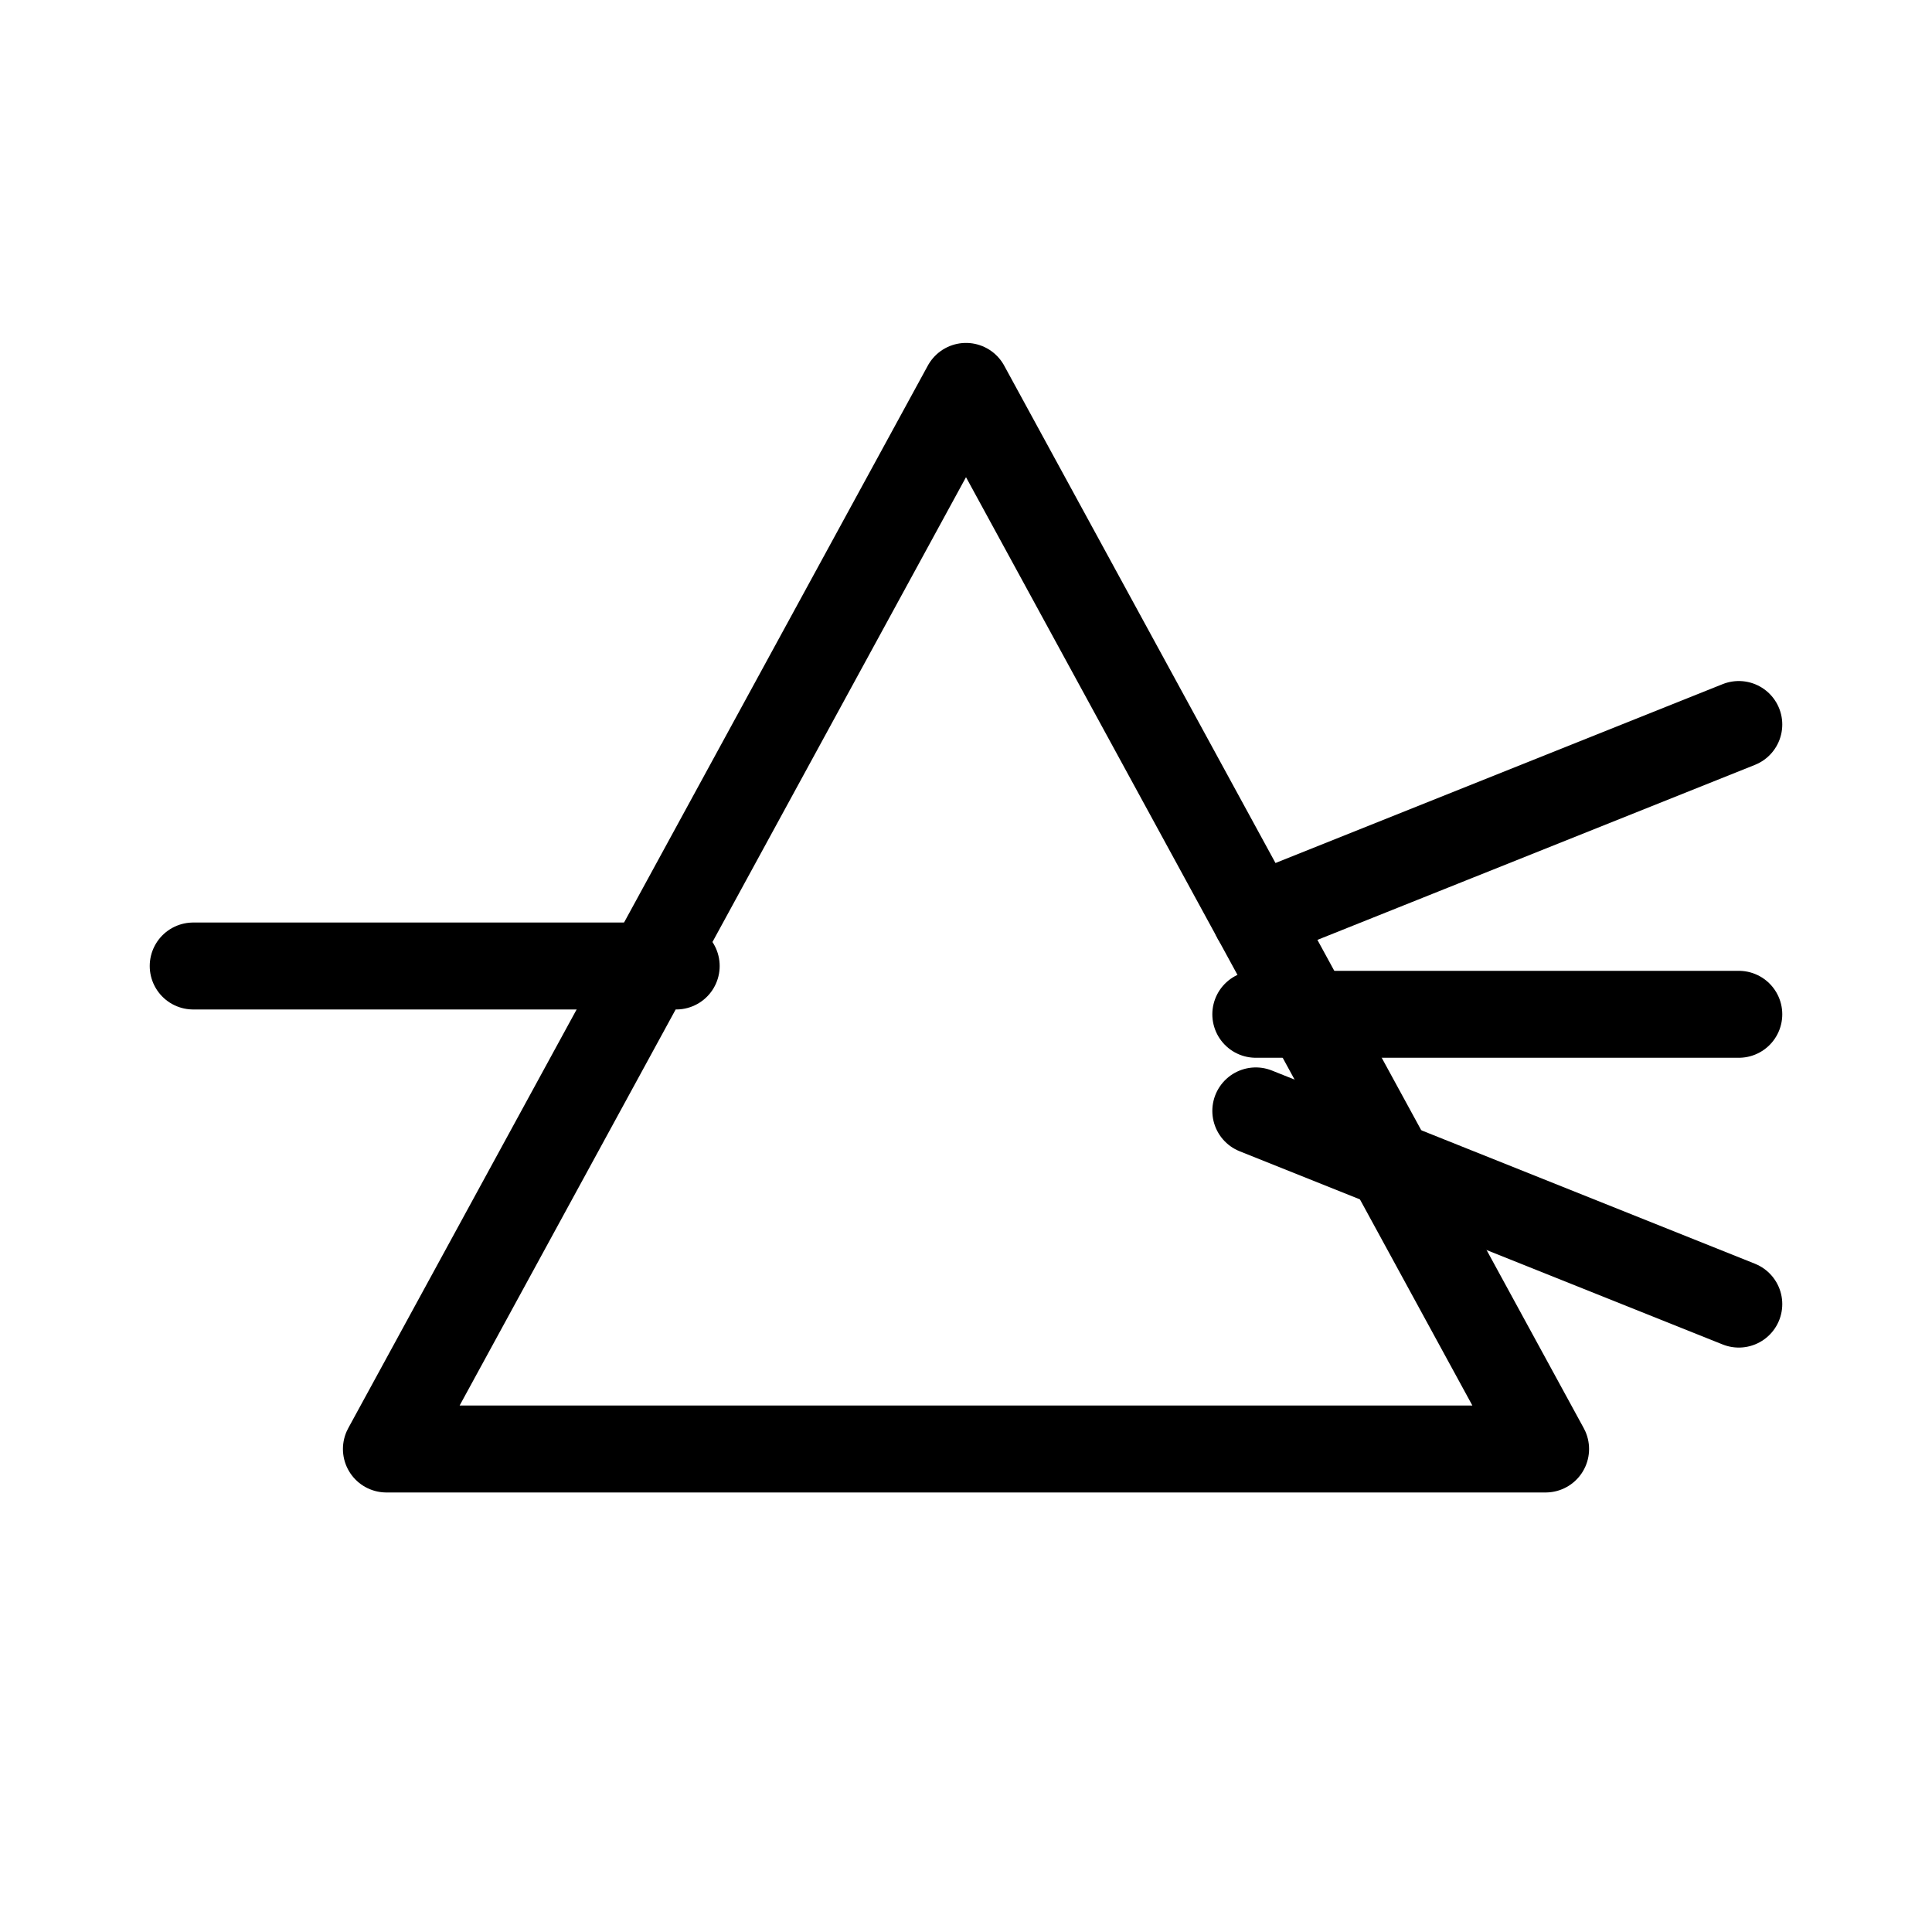
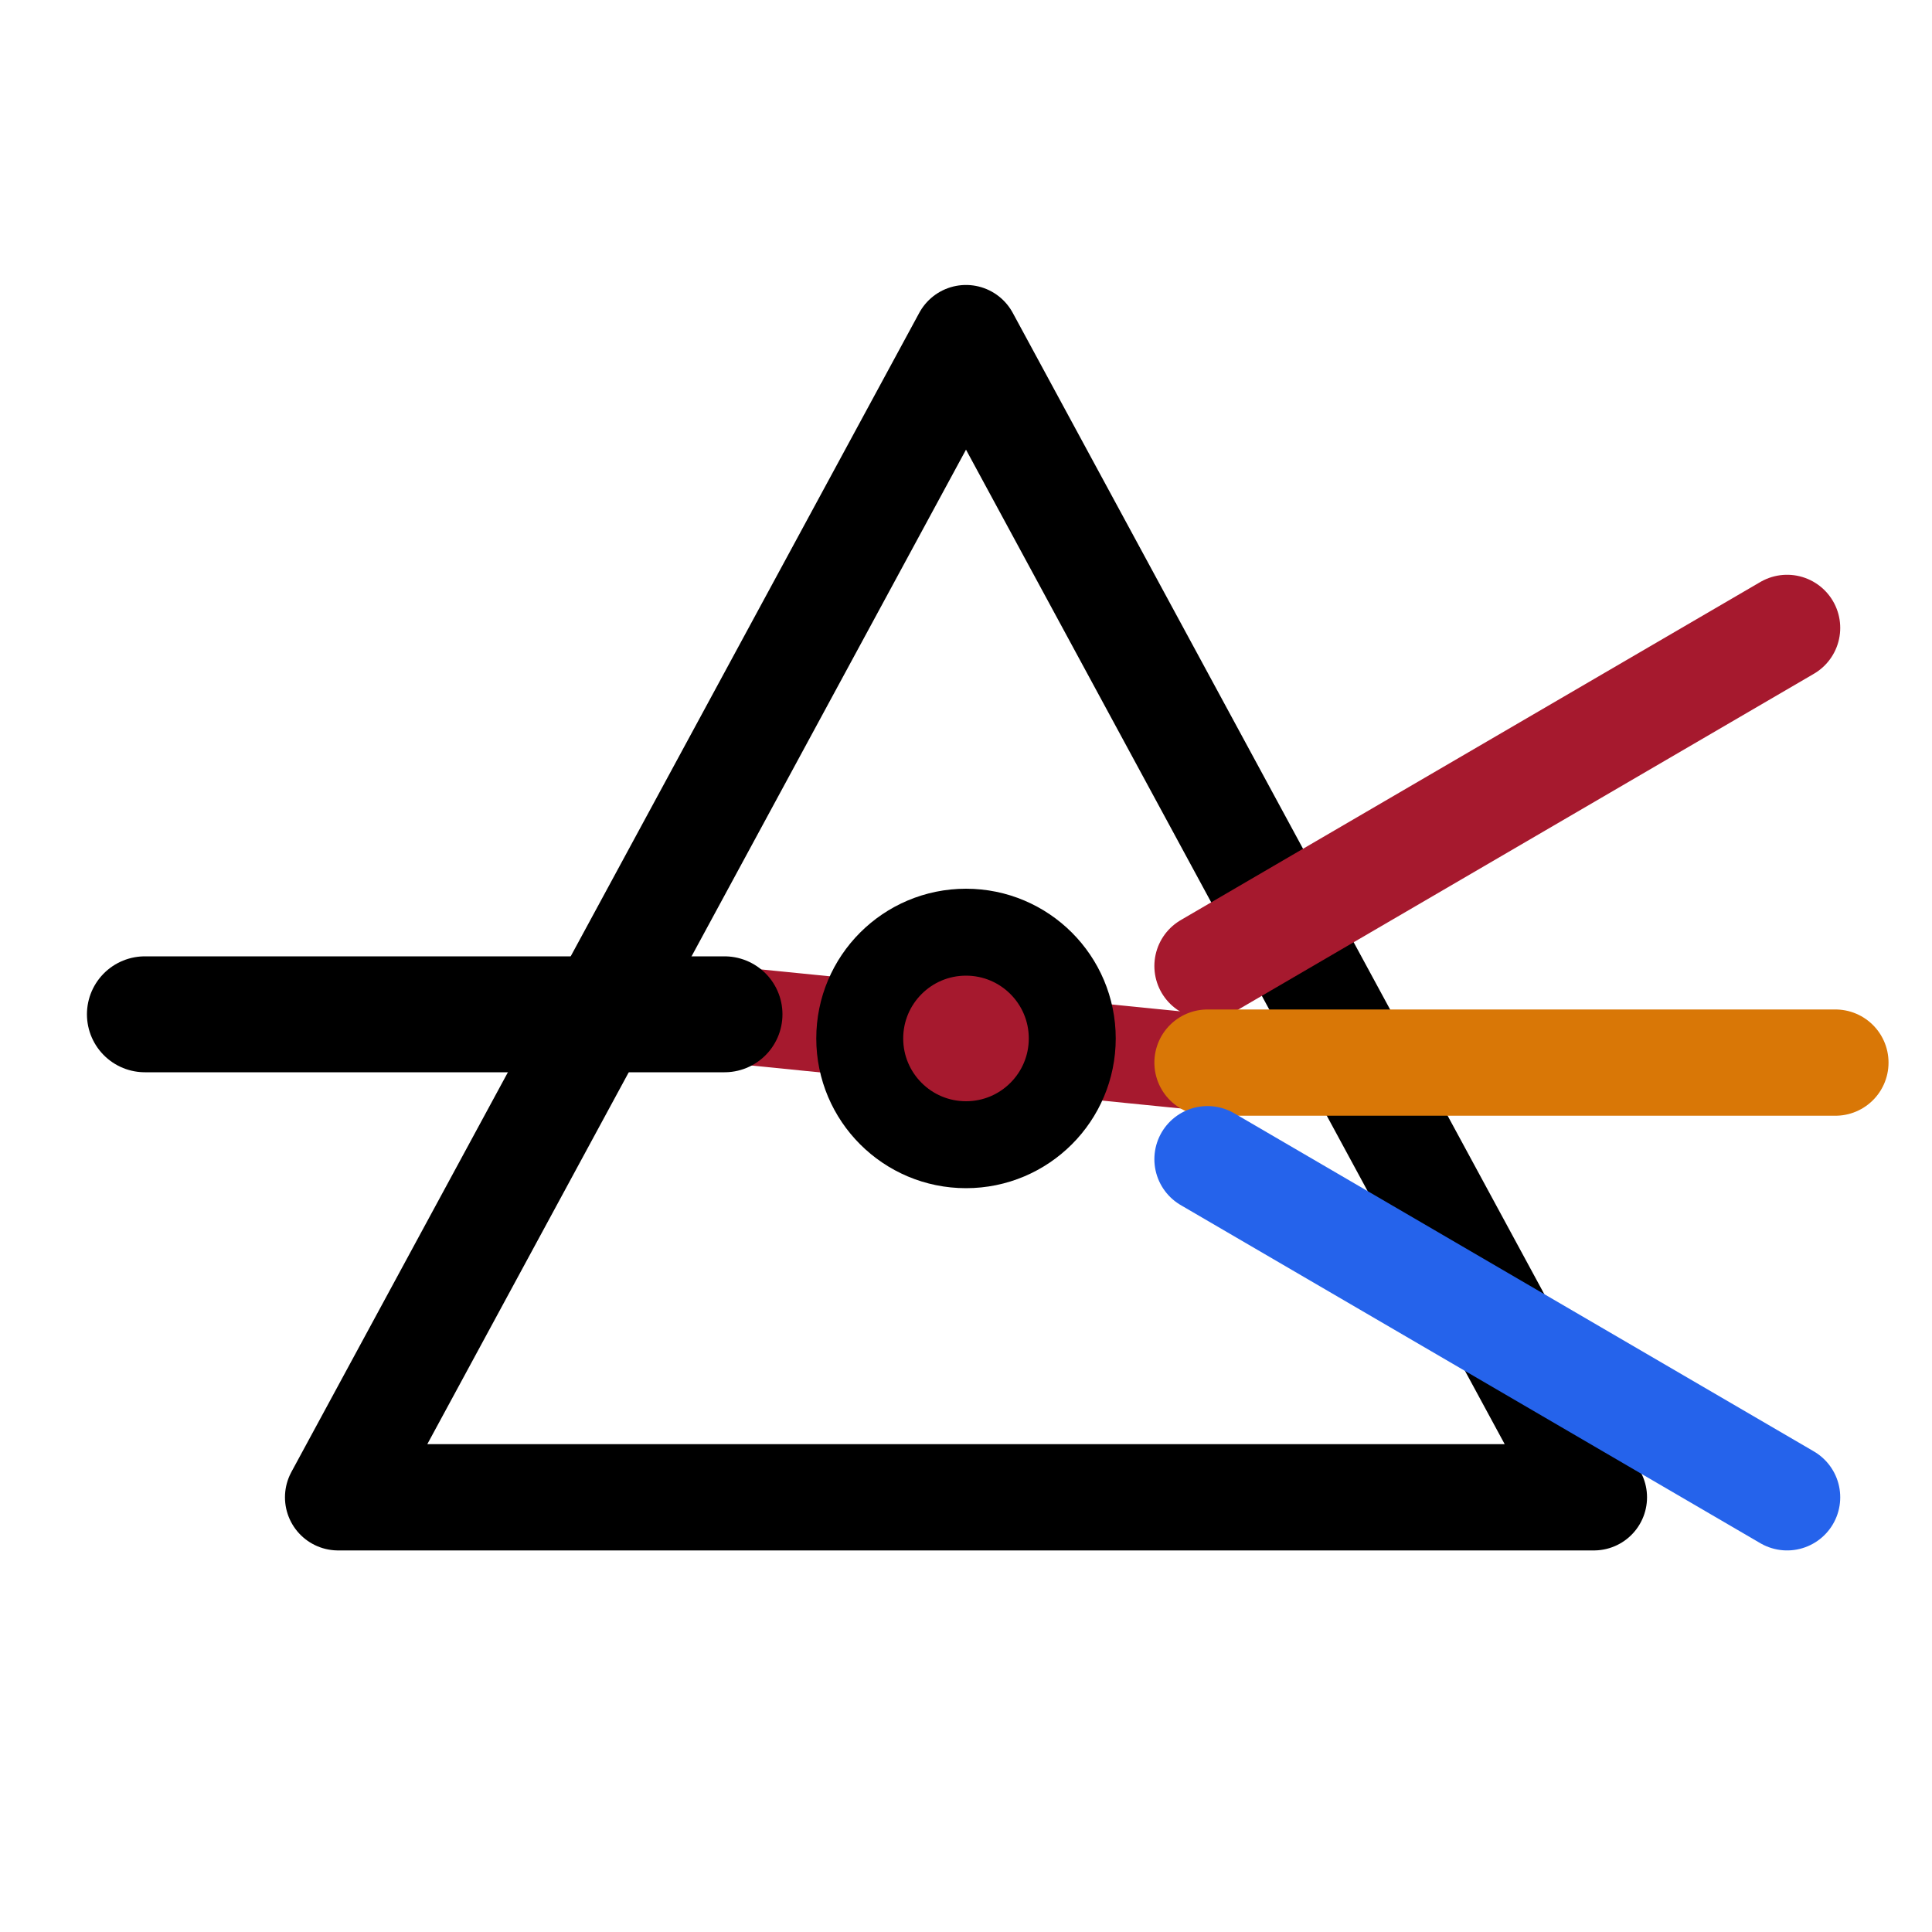
- <svg xmlns="http://www.w3.org/2000/svg" id="perspectives-svg" viewBox="0 0 40 40" width="40" height="40" fill="none" stroke="currentColor" stroke-width="1.8" role="img" aria-label="News, Features and Perspectives prism emblem">
-   <polygon id="prism-body" points="20,8 32,30 8,30" stroke-linejoin="round" />
-   <line id="beam-in" x1="4" y1="20" x2="14" y2="20" stroke-linecap="round" />
-   <line id="beam-out-1" x1="26" y1="19" x2="36" y2="15" stroke-linecap="round" />
-   <line id="beam-out-2" x1="26" y1="21" x2="36" y2="21" stroke-linecap="round" />
-   <line id="beam-out-3" x1="26" y1="23" x2="36" y2="27" stroke-linecap="round" />
+ <svg xmlns="http://www.w3.org/2000/svg" id="perspectives-svg" viewBox="0 0 40 40" width="40" height="40" fill="none" stroke="currentColor" stroke-width="1.8" role="img" aria-label="News, Features and Perspectives optical refraction prism emblem">
+   <polygon id="prism-body" points="20,7 33,31 7,31" stroke="currentColor" stroke-width="2.2" stroke-linejoin="round" />
+   <line x1="15" y1="21" x2="25" y2="22" stroke="#a6192e" stroke-width="2" stroke-linecap="round" />
+   <circle cx="20" cy="21.5" r="2.2" fill="#a6192e" />
+   <line id="beam-in" x1="3" y1="21" x2="15" y2="21" stroke="currentColor" stroke-width="2.4" stroke-linecap="round" />
+   <line id="beam-out-1" x1="25" y1="20" x2="37" y2="13" stroke="#a6192e" stroke-width="2.2" stroke-linecap="round" />
+   <line id="beam-out-2" x1="25" y1="22" x2="38" y2="22" stroke="#d97706" stroke-width="2.2" stroke-linecap="round" />
+   <line id="beam-out-3" x1="25" y1="24" x2="37" y2="31" stroke="#2563eb" stroke-width="2.2" stroke-linecap="round" />
</svg>
